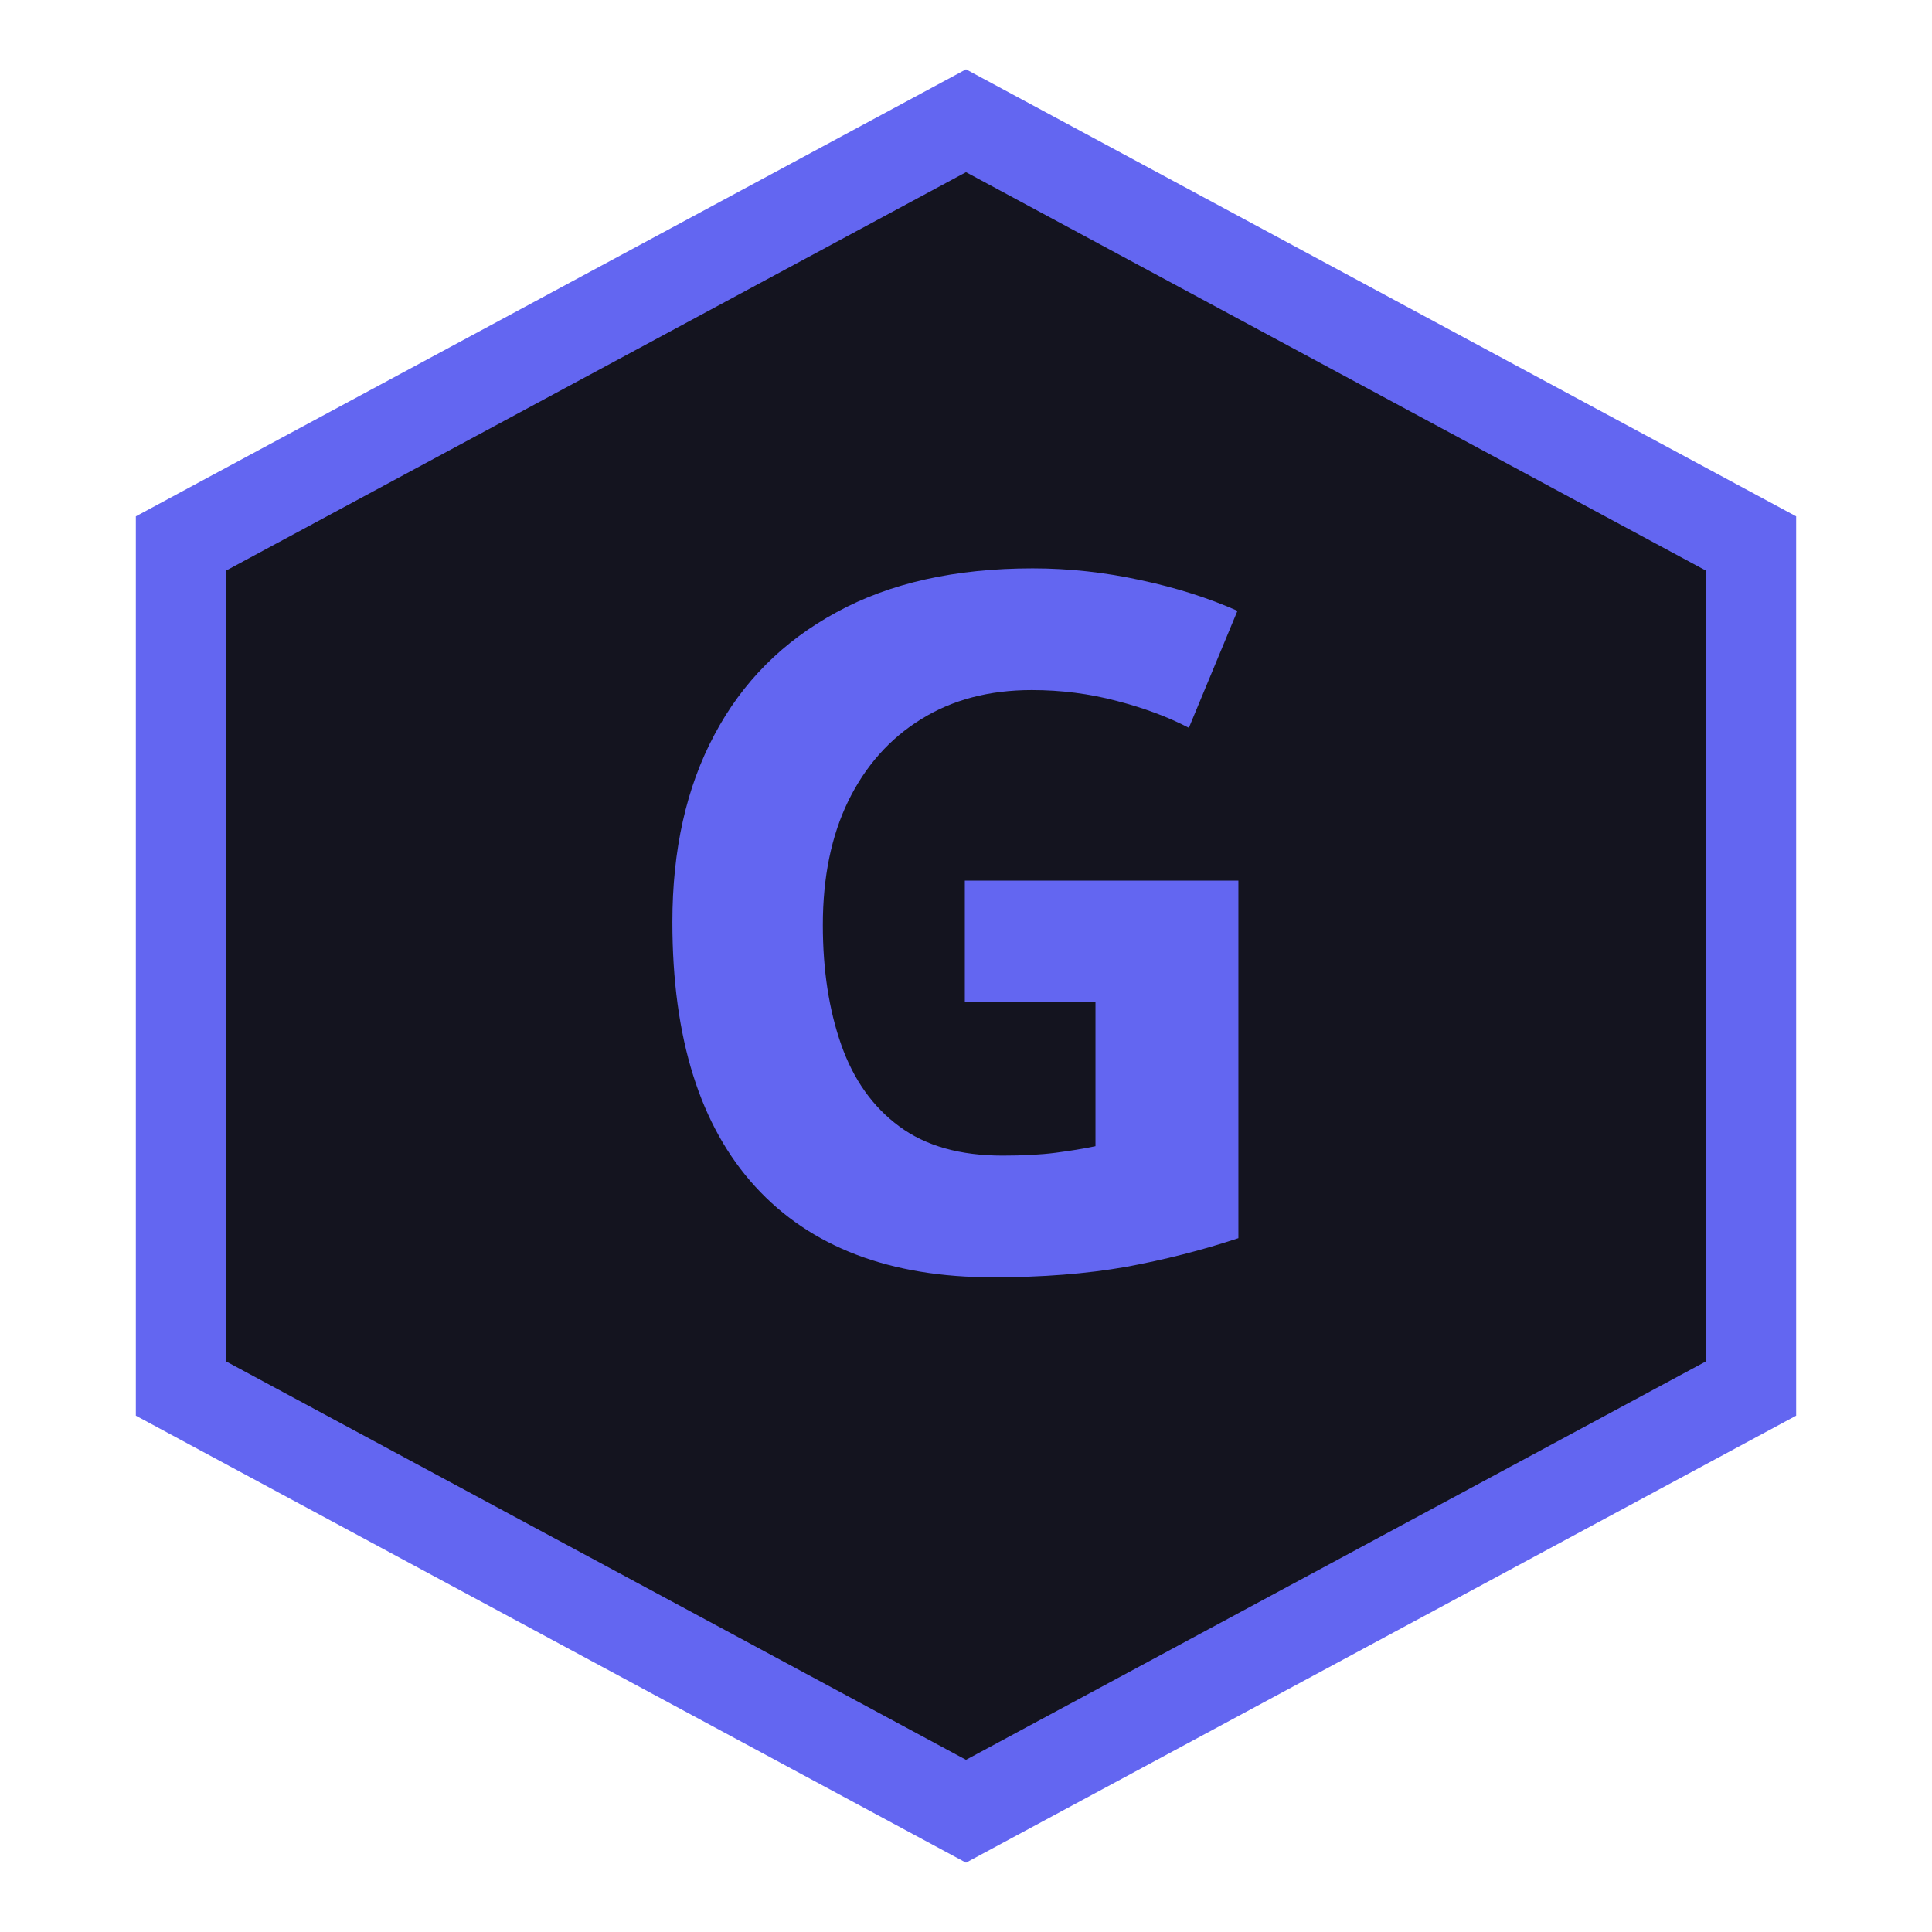
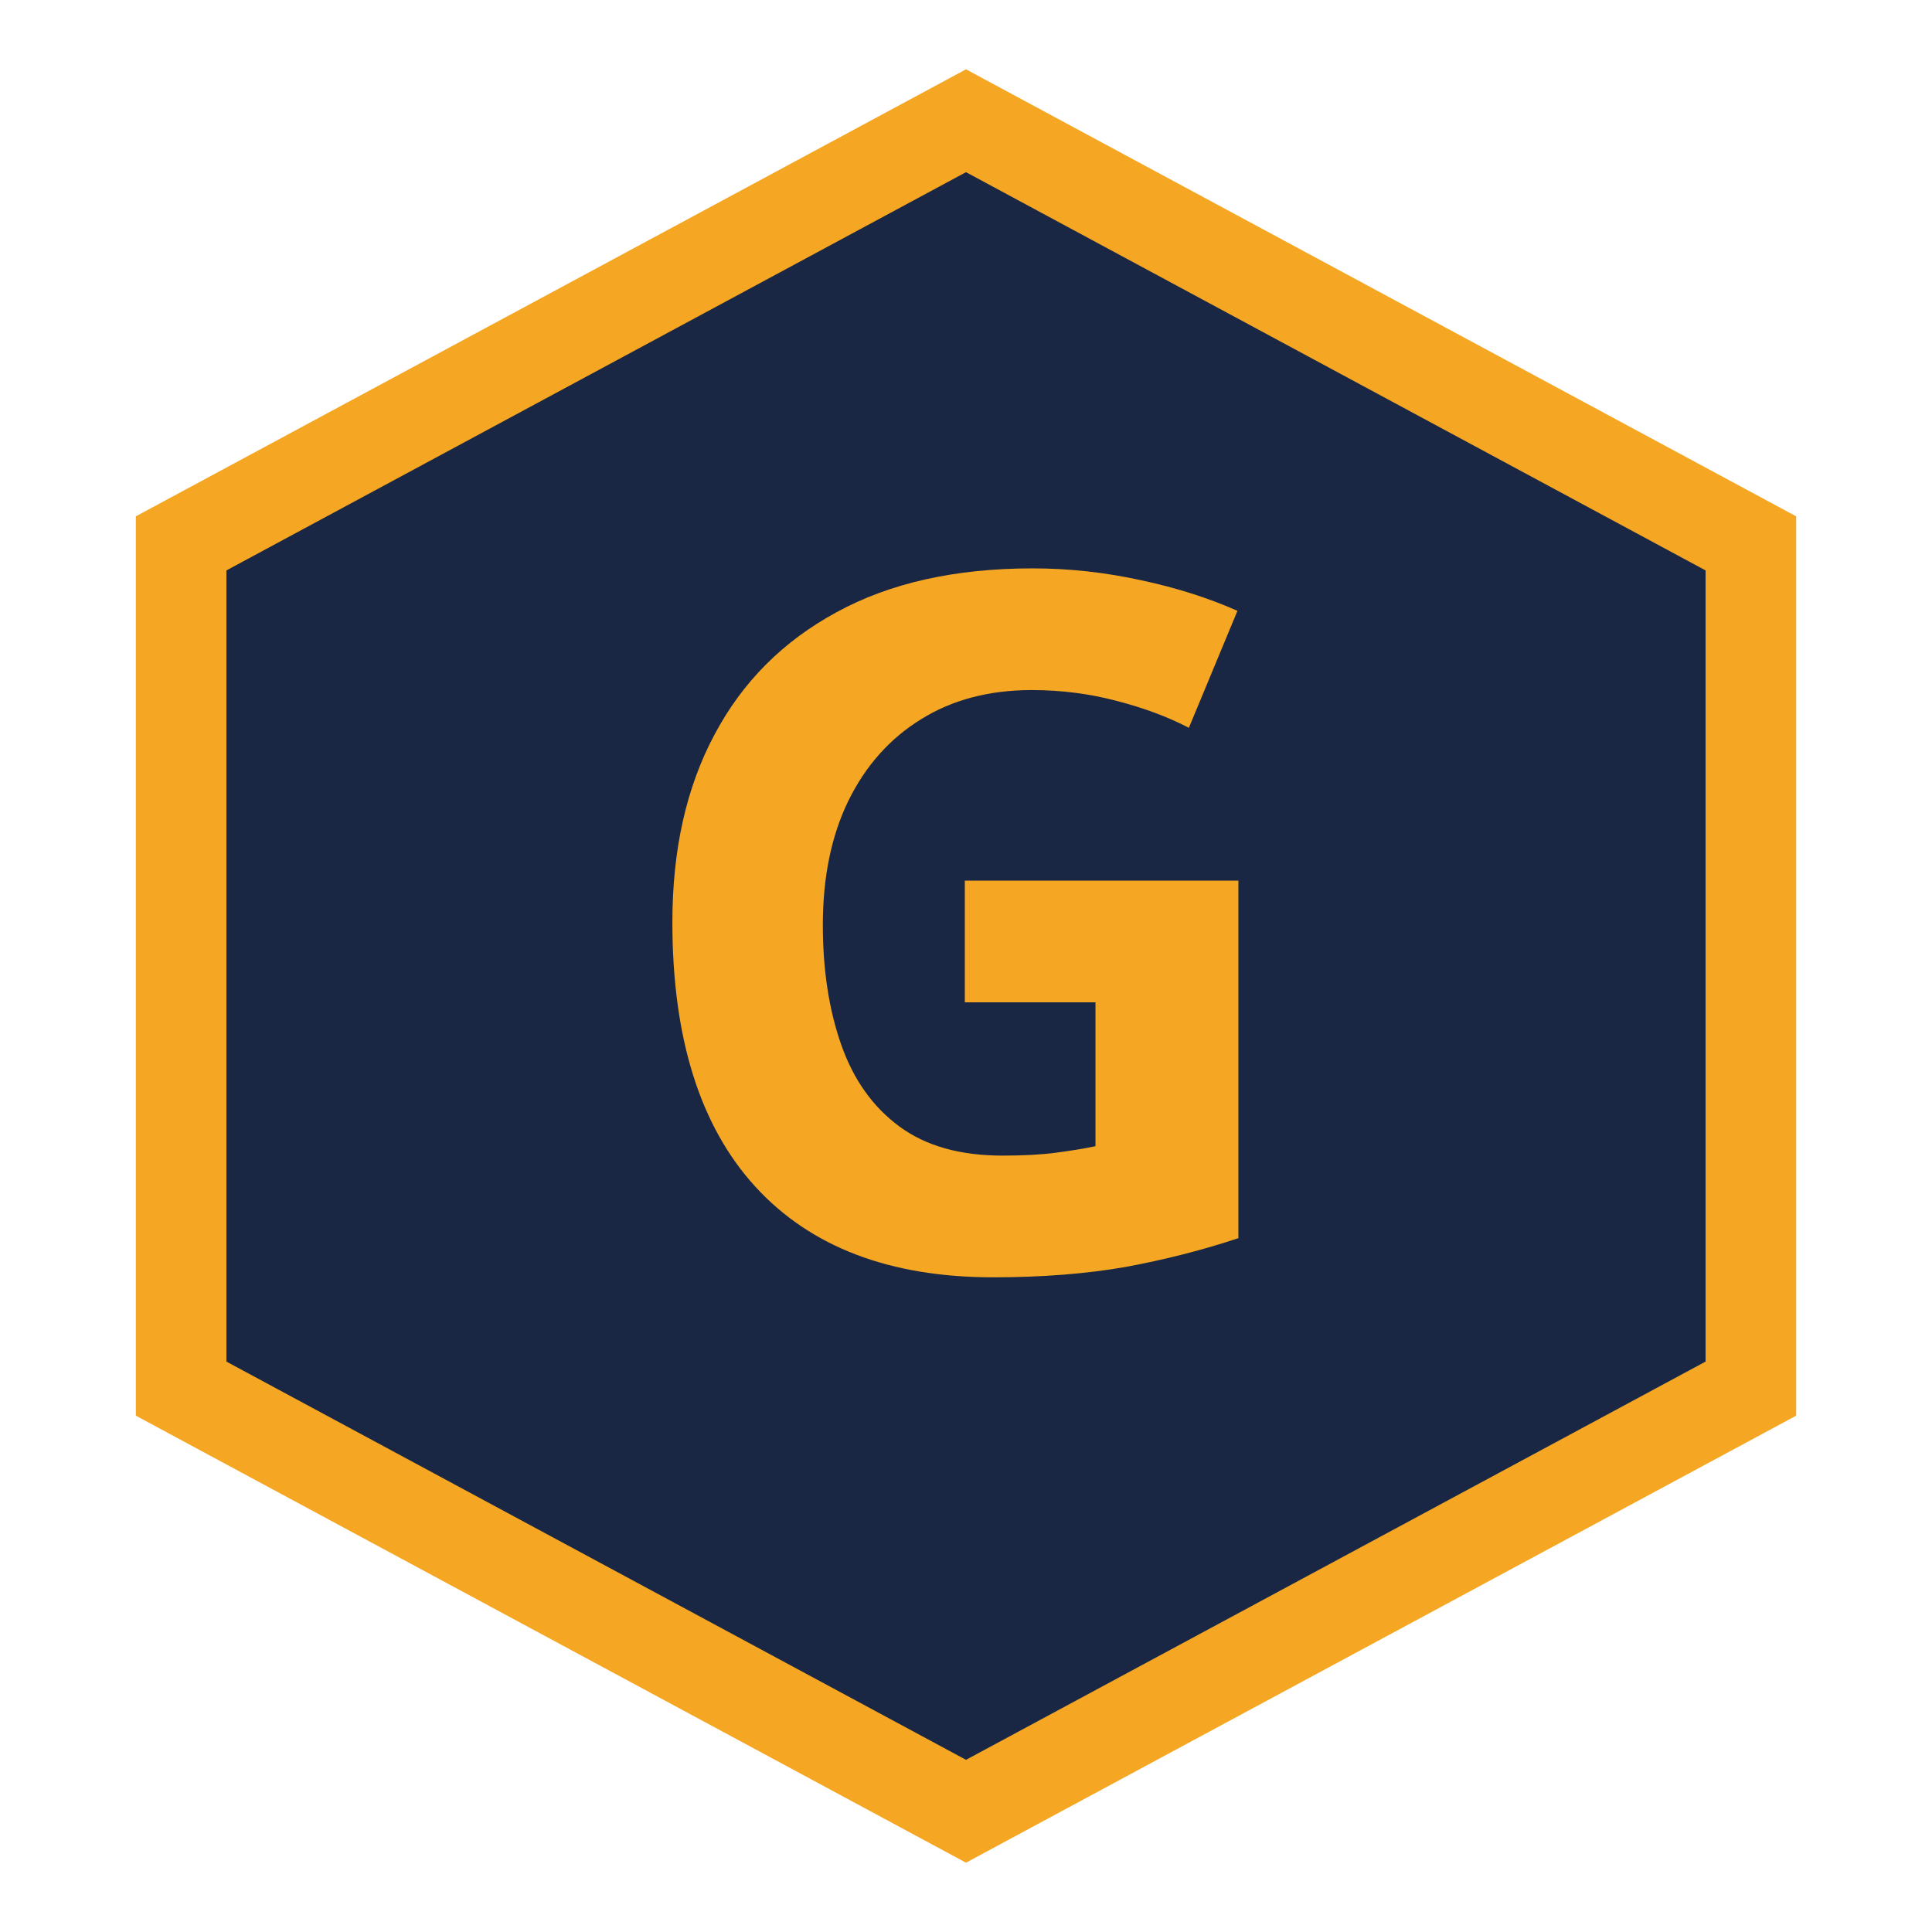
<svg xmlns="http://www.w3.org/2000/svg" viewBox="0 0 64 64">
-   <polygon points="32,4 58,18 58,46 32,60 6,46 6,18" fill="#14141f" stroke="#6366f1" stroke-width="3" />
-   <text x="32" y="42" text-anchor="middle" fill="#6366f1" font-size="32" font-weight="700" font-family="system-ui, sans-serif">G</text>
+   <polygon points="32,4 58,18 58,46 32,60 6,46 6,18" fill="#1A2744" stroke="#F5A623" stroke-width="3" />
+   <text x="32" y="42" text-anchor="middle" fill="#F5A623" font-size="32" font-weight="700" font-family="system-ui, sans-serif">G</text>
</svg>
